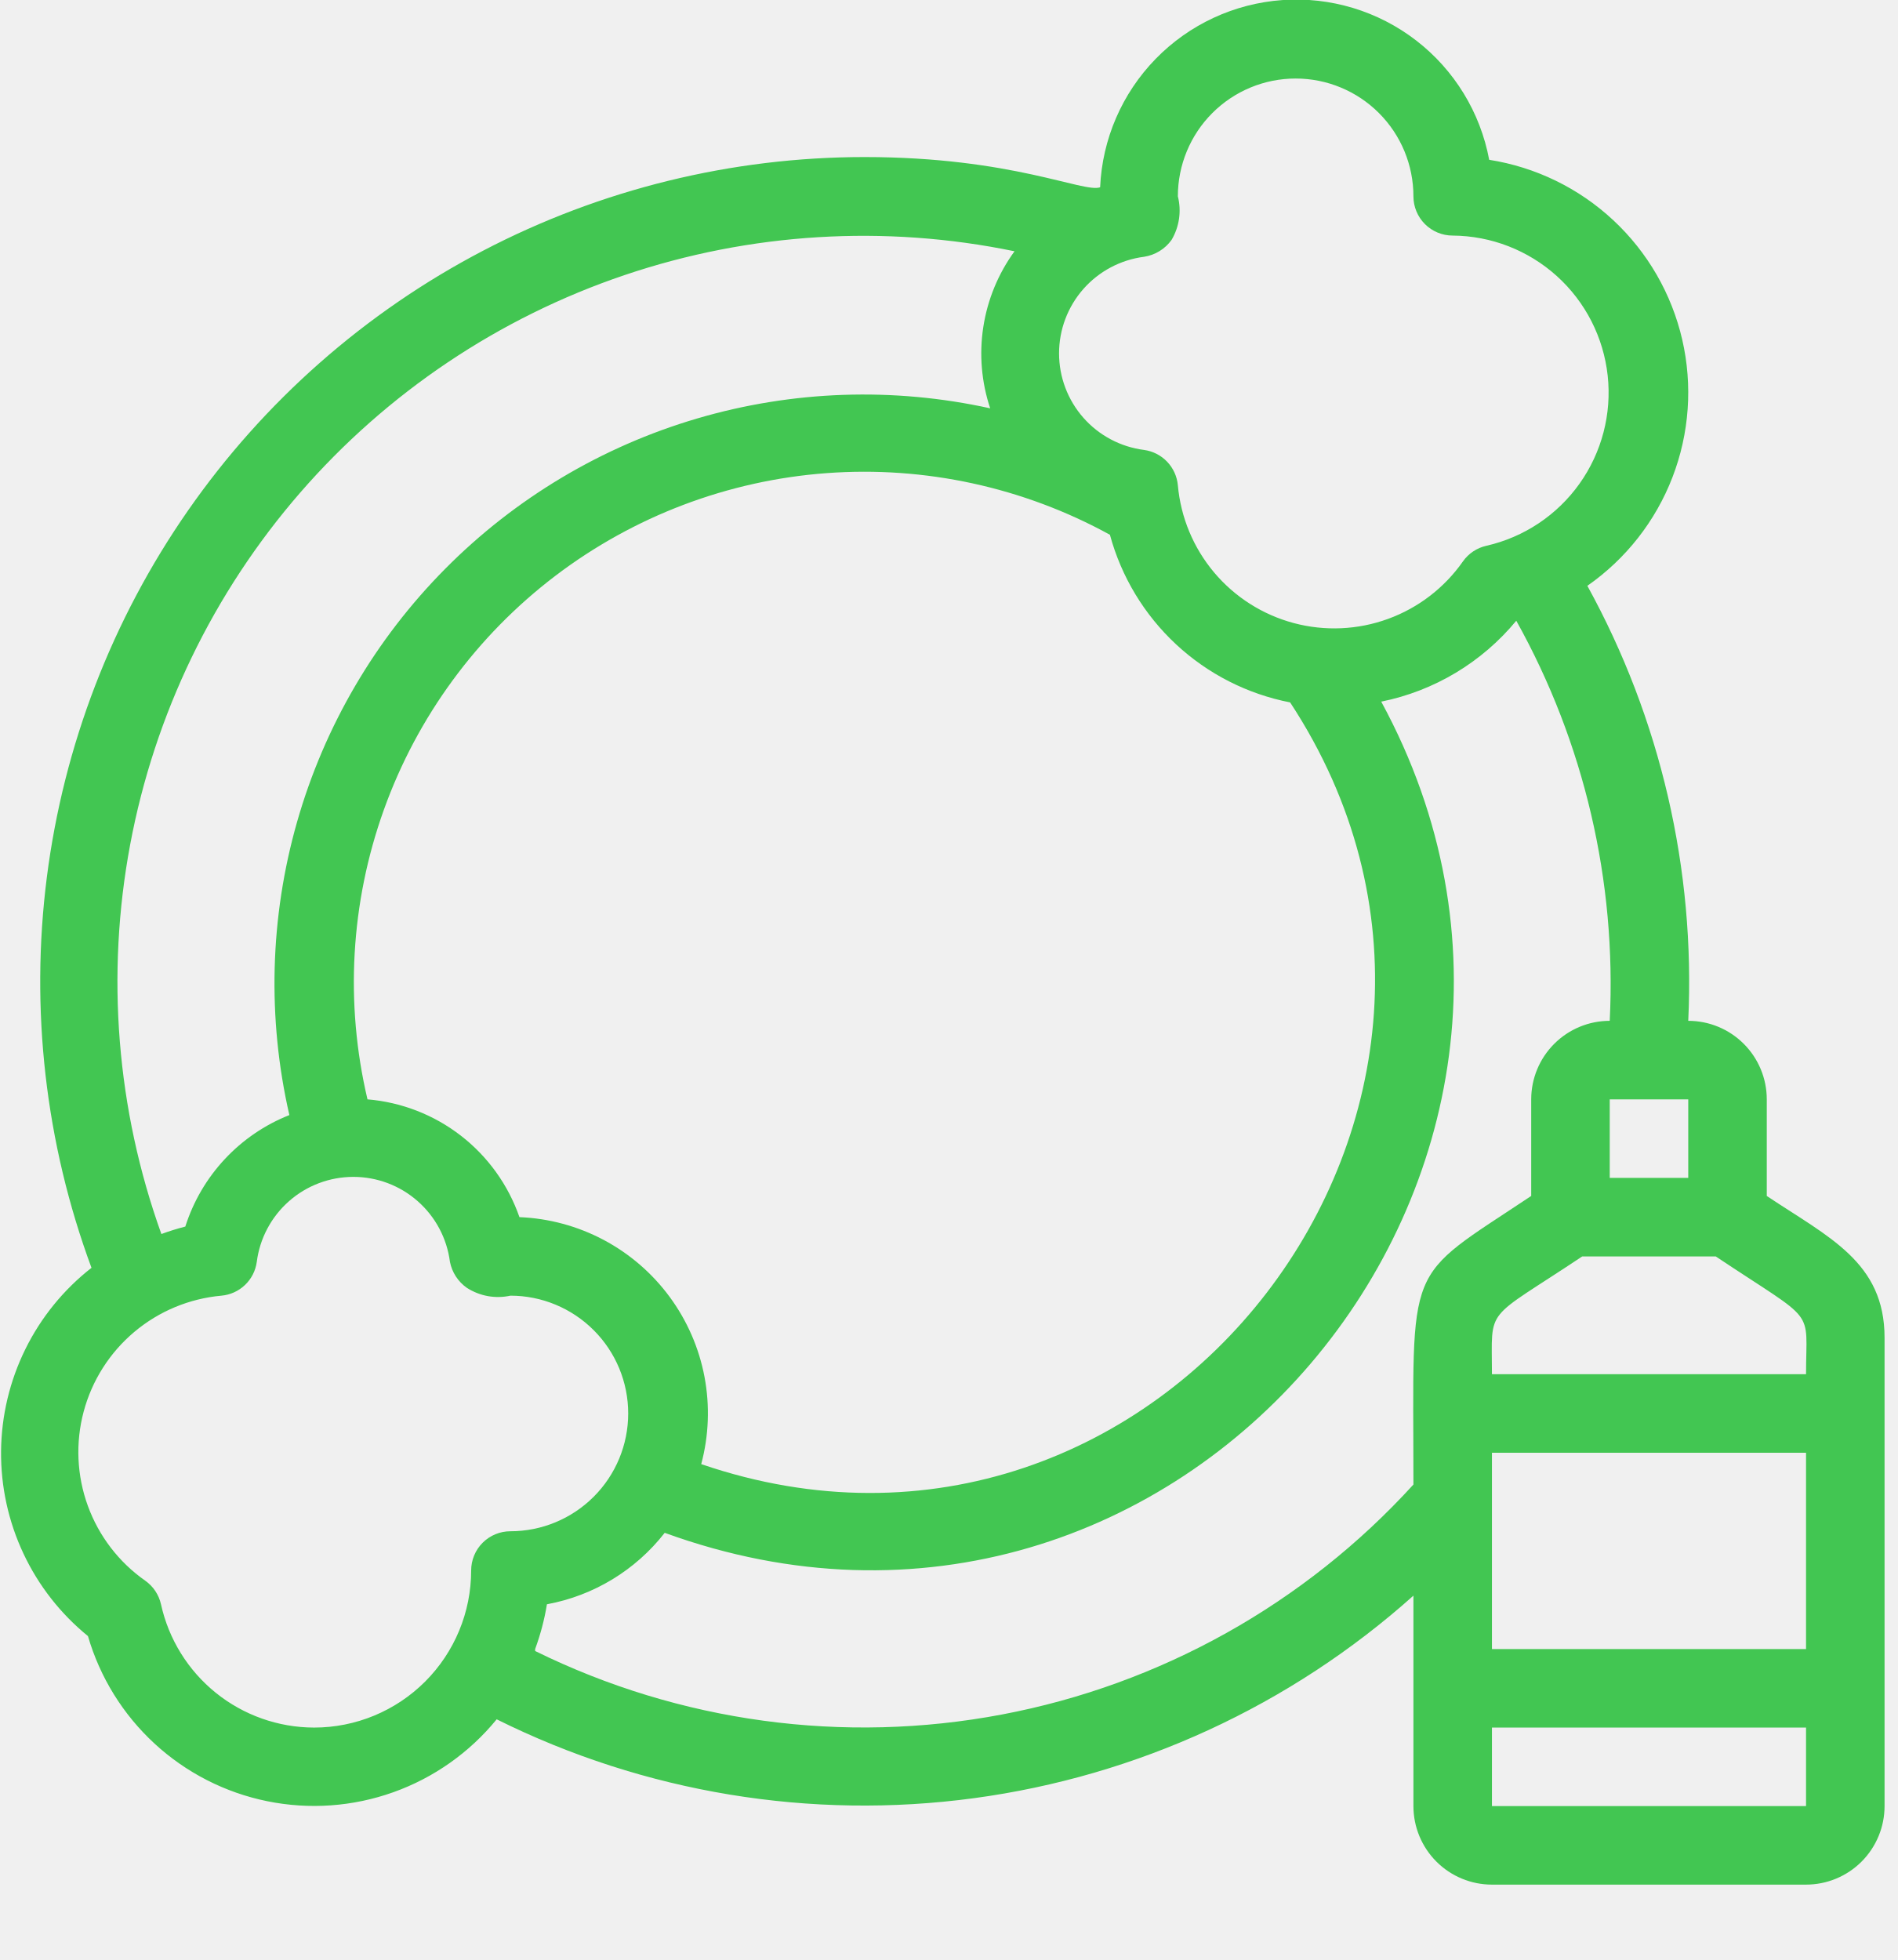
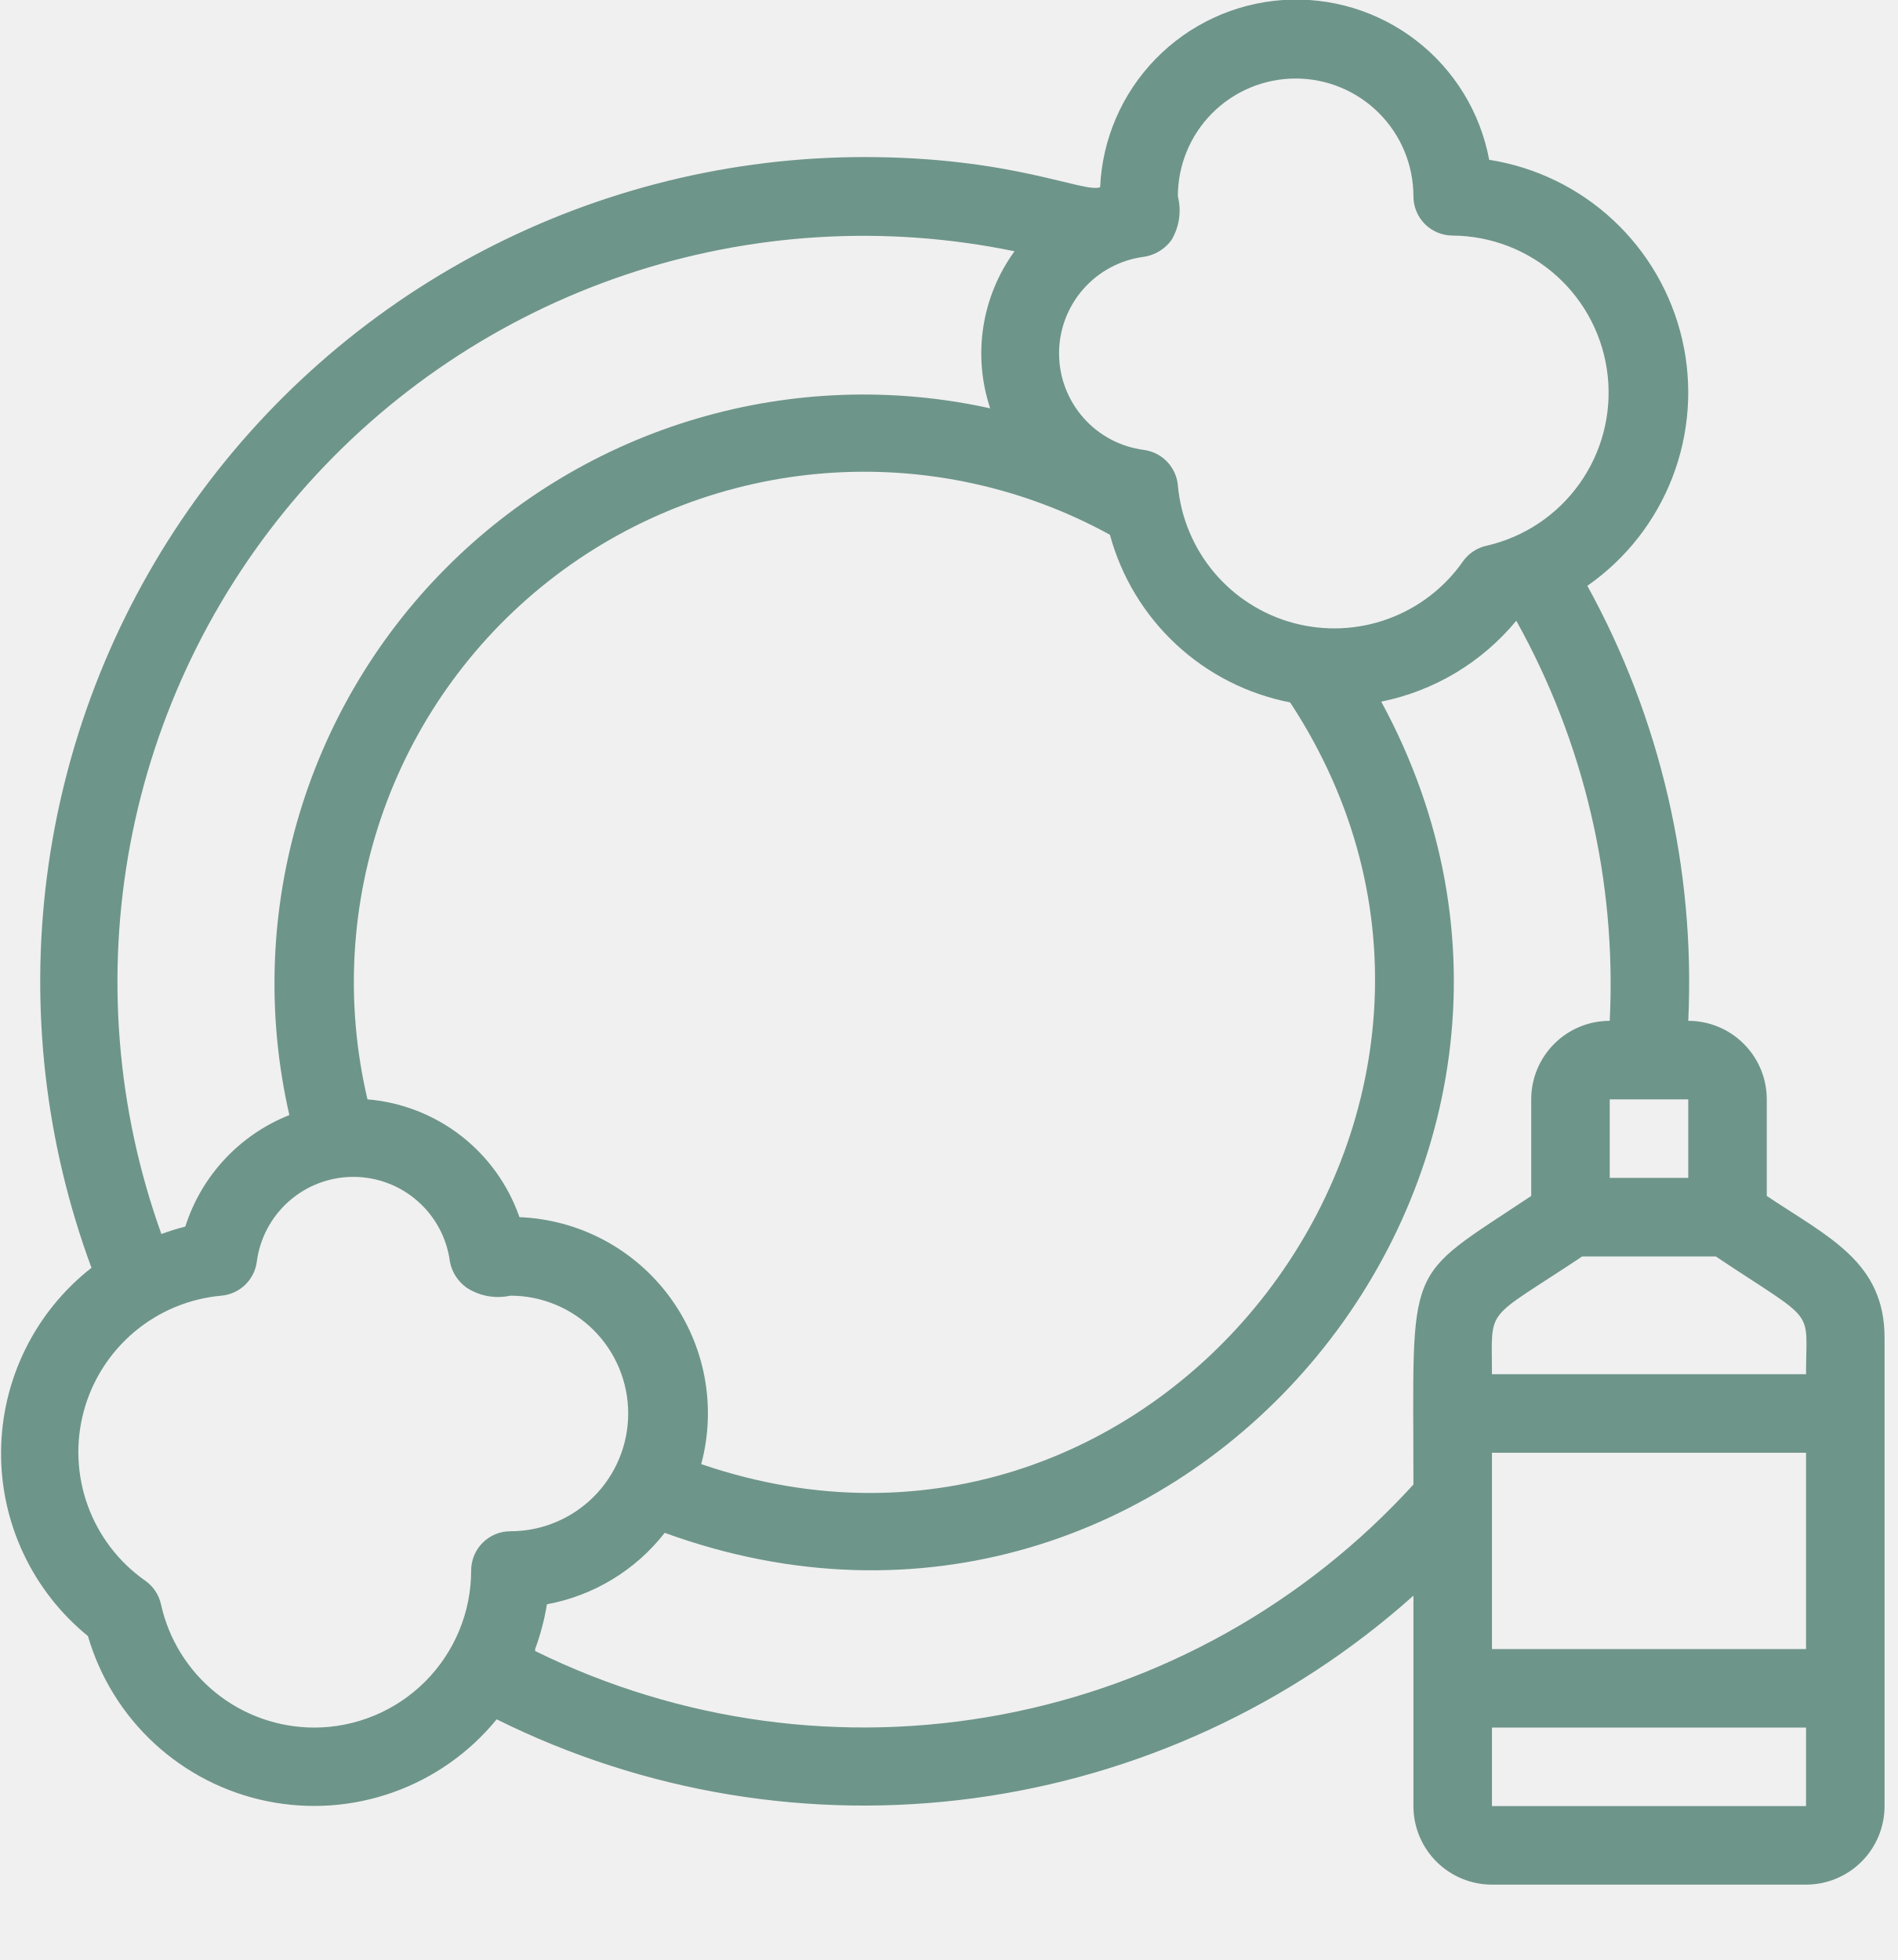
<svg xmlns="http://www.w3.org/2000/svg" width="91" height="94" viewBox="0 0 91 94" fill="none">
  <g clip-path="url(#clip0_989_390)">
-     <path d="M84.736 57.357V52.724C84.736 51.726 84.339 50.768 83.633 50.062C82.927 49.355 81.969 48.958 80.97 48.958C81.313 41.691 79.638 34.469 76.131 28.095C77.981 26.805 79.402 24.992 80.213 22.888C81.024 20.784 81.187 18.486 80.681 16.288C80.174 14.091 79.022 12.096 77.372 10.559C75.723 9.022 73.651 8.014 71.423 7.664C70.998 5.392 69.753 3.356 67.924 1.944C66.095 0.531 63.81 -0.16 61.505 0.003C59.2 0.166 57.035 1.171 55.423 2.827C53.811 4.482 52.864 6.673 52.763 8.982C51.972 9.264 48.544 7.532 41.464 7.532C35.09 7.533 28.81 9.076 23.16 12.028C17.51 14.98 12.658 19.254 9.016 24.486C5.375 29.718 3.052 35.753 2.246 42.076C1.44 48.4 2.175 54.824 4.388 60.803C3.051 61.848 1.967 63.181 1.217 64.703C0.466 66.225 0.068 67.896 0.051 69.593C0.035 71.29 0.401 72.969 1.123 74.505C1.844 76.041 2.902 77.394 4.218 78.465C4.793 80.443 5.898 82.227 7.412 83.622C8.927 85.018 10.795 85.973 12.813 86.384C14.832 86.795 16.924 86.647 18.864 85.954C20.804 85.262 22.518 84.053 23.821 82.457C30.902 85.979 38.877 87.296 46.715 86.239C54.553 85.181 61.894 81.798 67.789 76.526V86.619C67.789 87.618 68.186 88.575 68.892 89.282C69.598 89.988 70.556 90.385 71.555 90.385H86.619C87.618 90.385 88.576 89.988 89.282 89.282C89.988 88.575 90.385 87.618 90.385 86.619V64.154C90.385 60.52 87.692 59.334 84.736 57.357ZM71.555 69.672H86.619V79.087H71.555V69.672ZM86.619 65.906H71.555C71.555 62.591 71.141 63.42 75.886 60.257H82.288C87.203 63.533 86.619 62.648 86.619 65.906ZM80.97 56.49H77.204V52.724H80.97V56.49ZM56.19 11.505C56.562 10.876 56.67 10.124 56.491 9.415C56.491 7.917 57.086 6.48 58.145 5.421C59.205 4.361 60.642 3.766 62.14 3.766C63.638 3.766 65.075 4.361 66.134 5.421C67.194 6.48 67.789 7.917 67.789 9.415C67.789 9.915 67.987 10.393 68.34 10.747C68.694 11.1 69.172 11.298 69.672 11.298C71.519 11.311 73.297 12.003 74.668 13.241C76.039 14.479 76.906 16.178 77.106 18.015C77.306 19.851 76.824 21.697 75.752 23.201C74.68 24.706 73.092 25.764 71.291 26.174C70.834 26.276 70.431 26.544 70.162 26.927C69.275 28.192 68.022 29.154 66.57 29.682C65.119 30.211 63.541 30.28 62.049 29.882C60.557 29.483 59.223 28.635 58.229 27.453C57.235 26.271 56.628 24.812 56.491 23.274C56.452 22.85 56.271 22.452 55.977 22.144C55.683 21.836 55.293 21.637 54.871 21.579C53.745 21.435 52.709 20.886 51.958 20.033C51.208 19.18 50.793 18.083 50.793 16.947C50.793 15.811 51.208 14.714 51.958 13.861C52.709 13.009 53.745 12.459 54.871 12.315C55.134 12.274 55.386 12.182 55.612 12.043C55.839 11.904 56.035 11.721 56.19 11.505ZM24.913 58.373C24.375 56.828 23.401 55.471 22.107 54.468C20.813 53.465 19.256 52.86 17.625 52.724C16.538 48.117 16.811 43.293 18.41 38.837C20.008 34.381 22.865 30.484 26.633 27.618C30.401 24.753 34.92 23.041 39.641 22.691C44.362 22.341 49.084 23.368 53.233 25.647C53.779 27.661 54.878 29.481 56.405 30.902C57.933 32.324 59.828 33.288 61.876 33.687C74.53 52.969 55.625 77.75 33.631 70.218C33.997 68.853 34.05 67.424 33.789 66.036C33.527 64.648 32.956 63.337 32.119 62.2C31.282 61.062 30.199 60.128 28.952 59.465C27.704 58.803 26.324 58.43 24.913 58.373ZM48.657 12.051C47.877 13.123 47.364 14.366 47.161 15.676C46.958 16.986 47.071 18.326 47.49 19.583C42.838 18.558 38.002 18.726 33.433 20.071C28.863 21.416 24.708 23.895 21.354 27.278C17.999 30.66 15.555 34.836 14.248 39.417C12.941 43.998 12.814 48.834 13.878 53.478C12.702 53.943 11.644 54.665 10.781 55.59C9.918 56.514 9.271 57.62 8.888 58.825C8.499 58.925 8.116 59.044 7.74 59.183C5.59 53.201 5.074 46.753 6.243 40.505C7.413 34.257 10.226 28.433 14.393 23.632C18.561 18.832 23.932 15.229 29.954 13.193C35.977 11.158 42.432 10.764 48.657 12.051ZM15.065 82.853C13.35 82.85 11.688 82.263 10.353 81.188C9.018 80.112 8.089 78.614 7.721 76.94C7.619 76.483 7.35 76.08 6.968 75.81C5.703 74.924 4.741 73.67 4.213 72.219C3.684 70.768 3.614 69.189 4.013 67.697C4.412 66.205 5.26 64.872 6.441 63.878C7.623 62.883 9.082 62.277 10.621 62.139C11.045 62.101 11.443 61.92 11.751 61.626C12.059 61.332 12.258 60.942 12.315 60.52C12.459 59.393 13.009 58.358 13.862 57.607C14.714 56.856 15.812 56.442 16.948 56.442C18.084 56.442 19.181 56.856 20.033 57.607C20.886 58.358 21.436 59.393 21.58 60.52C21.68 61.023 21.97 61.468 22.39 61.763C22.696 61.96 23.038 62.095 23.397 62.16C23.756 62.224 24.124 62.217 24.48 62.139C25.978 62.139 27.415 62.735 28.474 63.794C29.534 64.853 30.129 66.29 30.129 67.788C30.129 69.287 29.534 70.724 28.474 71.783C27.415 72.842 25.978 73.438 24.48 73.438C23.98 73.438 23.501 73.636 23.148 73.989C22.795 74.342 22.597 74.821 22.597 75.321C22.597 77.318 21.803 79.234 20.39 80.647C18.978 82.059 17.062 82.853 15.065 82.853ZM25.666 79.087C25.922 78.391 26.112 77.672 26.231 76.94C28.47 76.527 30.48 75.308 31.88 73.513C56.491 82.476 78.466 56.151 66.245 33.65C68.785 33.138 71.072 31.768 72.722 29.77C75.983 35.621 77.536 42.269 77.204 48.958C76.205 48.958 75.247 49.355 74.541 50.062C73.835 50.768 73.438 51.726 73.438 52.724V57.357C67.281 61.462 67.789 60.313 67.789 71.197C62.582 76.914 55.659 80.785 48.061 82.225C40.463 83.665 32.603 82.597 25.666 79.181V79.087ZM71.555 86.619V82.853H86.619V86.619H71.555Z" fill="#42C652" />
+     <path d="M84.736 57.357V52.724C84.736 51.726 84.339 50.768 83.633 50.062C82.927 49.355 81.969 48.958 80.97 48.958C81.313 41.691 79.638 34.469 76.131 28.095C77.981 26.805 79.402 24.992 80.213 22.888C81.024 20.784 81.187 18.486 80.681 16.288C80.174 14.091 79.022 12.096 77.372 10.559C75.723 9.022 73.651 8.014 71.423 7.664C70.998 5.392 69.753 3.356 67.924 1.944C66.095 0.531 63.81 -0.16 61.505 0.003C59.2 0.166 57.035 1.171 55.423 2.827C53.811 4.482 52.864 6.673 52.763 8.982C51.972 9.264 48.544 7.532 41.464 7.532C35.09 7.533 28.81 9.076 23.16 12.028C17.51 14.98 12.658 19.254 9.016 24.486C5.375 29.718 3.052 35.753 2.246 42.076C1.44 48.4 2.175 54.824 4.388 60.803C3.051 61.848 1.967 63.181 1.217 64.703C0.466 66.225 0.068 67.896 0.051 69.593C0.035 71.29 0.401 72.969 1.123 74.505C1.844 76.041 2.902 77.394 4.218 78.465C4.793 80.443 5.898 82.227 7.412 83.622C8.927 85.018 10.795 85.973 12.813 86.384C14.832 86.795 16.924 86.647 18.864 85.954C20.804 85.262 22.518 84.053 23.821 82.457C30.902 85.979 38.877 87.296 46.715 86.239C54.553 85.181 61.894 81.798 67.789 76.526V86.619C67.789 87.618 68.186 88.575 68.892 89.282C69.598 89.988 70.556 90.385 71.555 90.385H86.619C87.618 90.385 88.576 89.988 89.282 89.282C89.988 88.575 90.385 87.618 90.385 86.619V64.154C90.385 60.52 87.692 59.334 84.736 57.357ZM71.555 69.672H86.619V79.087H71.555V69.672ZM86.619 65.906H71.555C71.555 62.591 71.141 63.42 75.886 60.257H82.288C87.203 63.533 86.619 62.648 86.619 65.906ZM80.97 56.49H77.204V52.724H80.97V56.49ZM56.19 11.505C56.562 10.876 56.67 10.124 56.491 9.415C56.491 7.917 57.086 6.48 58.145 5.421C59.205 4.361 60.642 3.766 62.14 3.766C63.638 3.766 65.075 4.361 66.134 5.421C67.194 6.48 67.789 7.917 67.789 9.415C67.789 9.915 67.987 10.393 68.34 10.747C68.694 11.1 69.172 11.298 69.672 11.298C71.519 11.311 73.297 12.003 74.668 13.241C76.039 14.479 76.906 16.178 77.106 18.015C77.306 19.851 76.824 21.697 75.752 23.201C74.68 24.706 73.092 25.764 71.291 26.174C70.834 26.276 70.431 26.544 70.162 26.927C69.275 28.192 68.022 29.154 66.57 29.682C65.119 30.211 63.541 30.28 62.049 29.882C60.557 29.483 59.223 28.635 58.229 27.453C57.235 26.271 56.628 24.812 56.491 23.274C56.452 22.85 56.271 22.452 55.977 22.144C55.683 21.836 55.293 21.637 54.871 21.579C53.745 21.435 52.709 20.886 51.958 20.033C51.208 19.18 50.793 18.083 50.793 16.947C50.793 15.811 51.208 14.714 51.958 13.861C52.709 13.009 53.745 12.459 54.871 12.315C55.134 12.274 55.386 12.182 55.612 12.043C55.839 11.904 56.035 11.721 56.19 11.505ZM24.913 58.373C24.375 56.828 23.401 55.471 22.107 54.468C20.813 53.465 19.256 52.86 17.625 52.724C16.538 48.117 16.811 43.293 18.41 38.837C20.008 34.381 22.865 30.484 26.633 27.618C30.401 24.753 34.92 23.041 39.641 22.691C44.362 22.341 49.084 23.368 53.233 25.647C53.779 27.661 54.878 29.481 56.405 30.902C57.933 32.324 59.828 33.288 61.876 33.687C74.53 52.969 55.625 77.75 33.631 70.218C33.997 68.853 34.05 67.424 33.789 66.036C33.527 64.648 32.956 63.337 32.119 62.2C31.282 61.062 30.199 60.128 28.952 59.465C27.704 58.803 26.324 58.43 24.913 58.373ZM48.657 12.051C47.877 13.123 47.364 14.366 47.161 15.676C46.958 16.986 47.071 18.326 47.49 19.583C42.838 18.558 38.002 18.726 33.433 20.071C28.863 21.416 24.708 23.895 21.354 27.278C17.999 30.66 15.555 34.836 14.248 39.417C12.941 43.998 12.814 48.834 13.878 53.478C12.702 53.943 11.644 54.665 10.781 55.59C9.918 56.514 9.271 57.62 8.888 58.825C8.499 58.925 8.116 59.044 7.74 59.183C5.59 53.201 5.074 46.753 6.243 40.505C7.413 34.257 10.226 28.433 14.393 23.632C18.561 18.832 23.932 15.229 29.954 13.193C35.977 11.158 42.432 10.764 48.657 12.051ZM15.065 82.853C13.35 82.85 11.688 82.263 10.353 81.188C9.018 80.112 8.089 78.614 7.721 76.94C7.619 76.483 7.35 76.08 6.968 75.81C5.703 74.924 4.741 73.67 4.213 72.219C3.684 70.768 3.614 69.189 4.013 67.697C4.412 66.205 5.26 64.872 6.441 63.878C7.623 62.883 9.082 62.277 10.621 62.139C11.045 62.101 11.443 61.92 11.751 61.626C12.059 61.332 12.258 60.942 12.315 60.52C12.459 59.393 13.009 58.358 13.862 57.607C14.714 56.856 15.812 56.442 16.948 56.442C18.084 56.442 19.181 56.856 20.033 57.607C20.886 58.358 21.436 59.393 21.58 60.52C21.68 61.023 21.97 61.468 22.39 61.763C22.696 61.96 23.038 62.095 23.397 62.16C23.756 62.224 24.124 62.217 24.48 62.139C25.978 62.139 27.415 62.735 28.474 63.794C29.534 64.853 30.129 66.29 30.129 67.788C30.129 69.287 29.534 70.724 28.474 71.783C27.415 72.842 25.978 73.438 24.48 73.438C23.98 73.438 23.501 73.636 23.148 73.989C22.795 74.342 22.597 74.821 22.597 75.321C22.597 77.318 21.803 79.234 20.39 80.647C18.978 82.059 17.062 82.853 15.065 82.853ZM25.666 79.087C25.922 78.391 26.112 77.672 26.231 76.94C28.47 76.527 30.48 75.308 31.88 73.513C56.491 82.476 78.466 56.151 66.245 33.65C68.785 33.138 71.072 31.768 72.722 29.77C75.983 35.621 77.536 42.269 77.204 48.958C76.205 48.958 75.247 49.355 74.541 50.062C73.835 50.768 73.438 51.726 73.438 52.724V57.357C67.281 61.462 67.789 60.313 67.789 71.197C62.582 76.914 55.659 80.785 48.061 82.225C40.463 83.665 32.603 82.597 25.666 79.181V79.087ZM71.555 86.619V82.853H86.619V86.619H71.555Z" fill="#6E958A" />
  </g>
  <defs>
    <clipPath id="clip0_989_390">
      <rect width="90.385" height="94" fill="white" transform="translate(0.000976562)" />
    </clipPath>
  </defs>
</svg>
